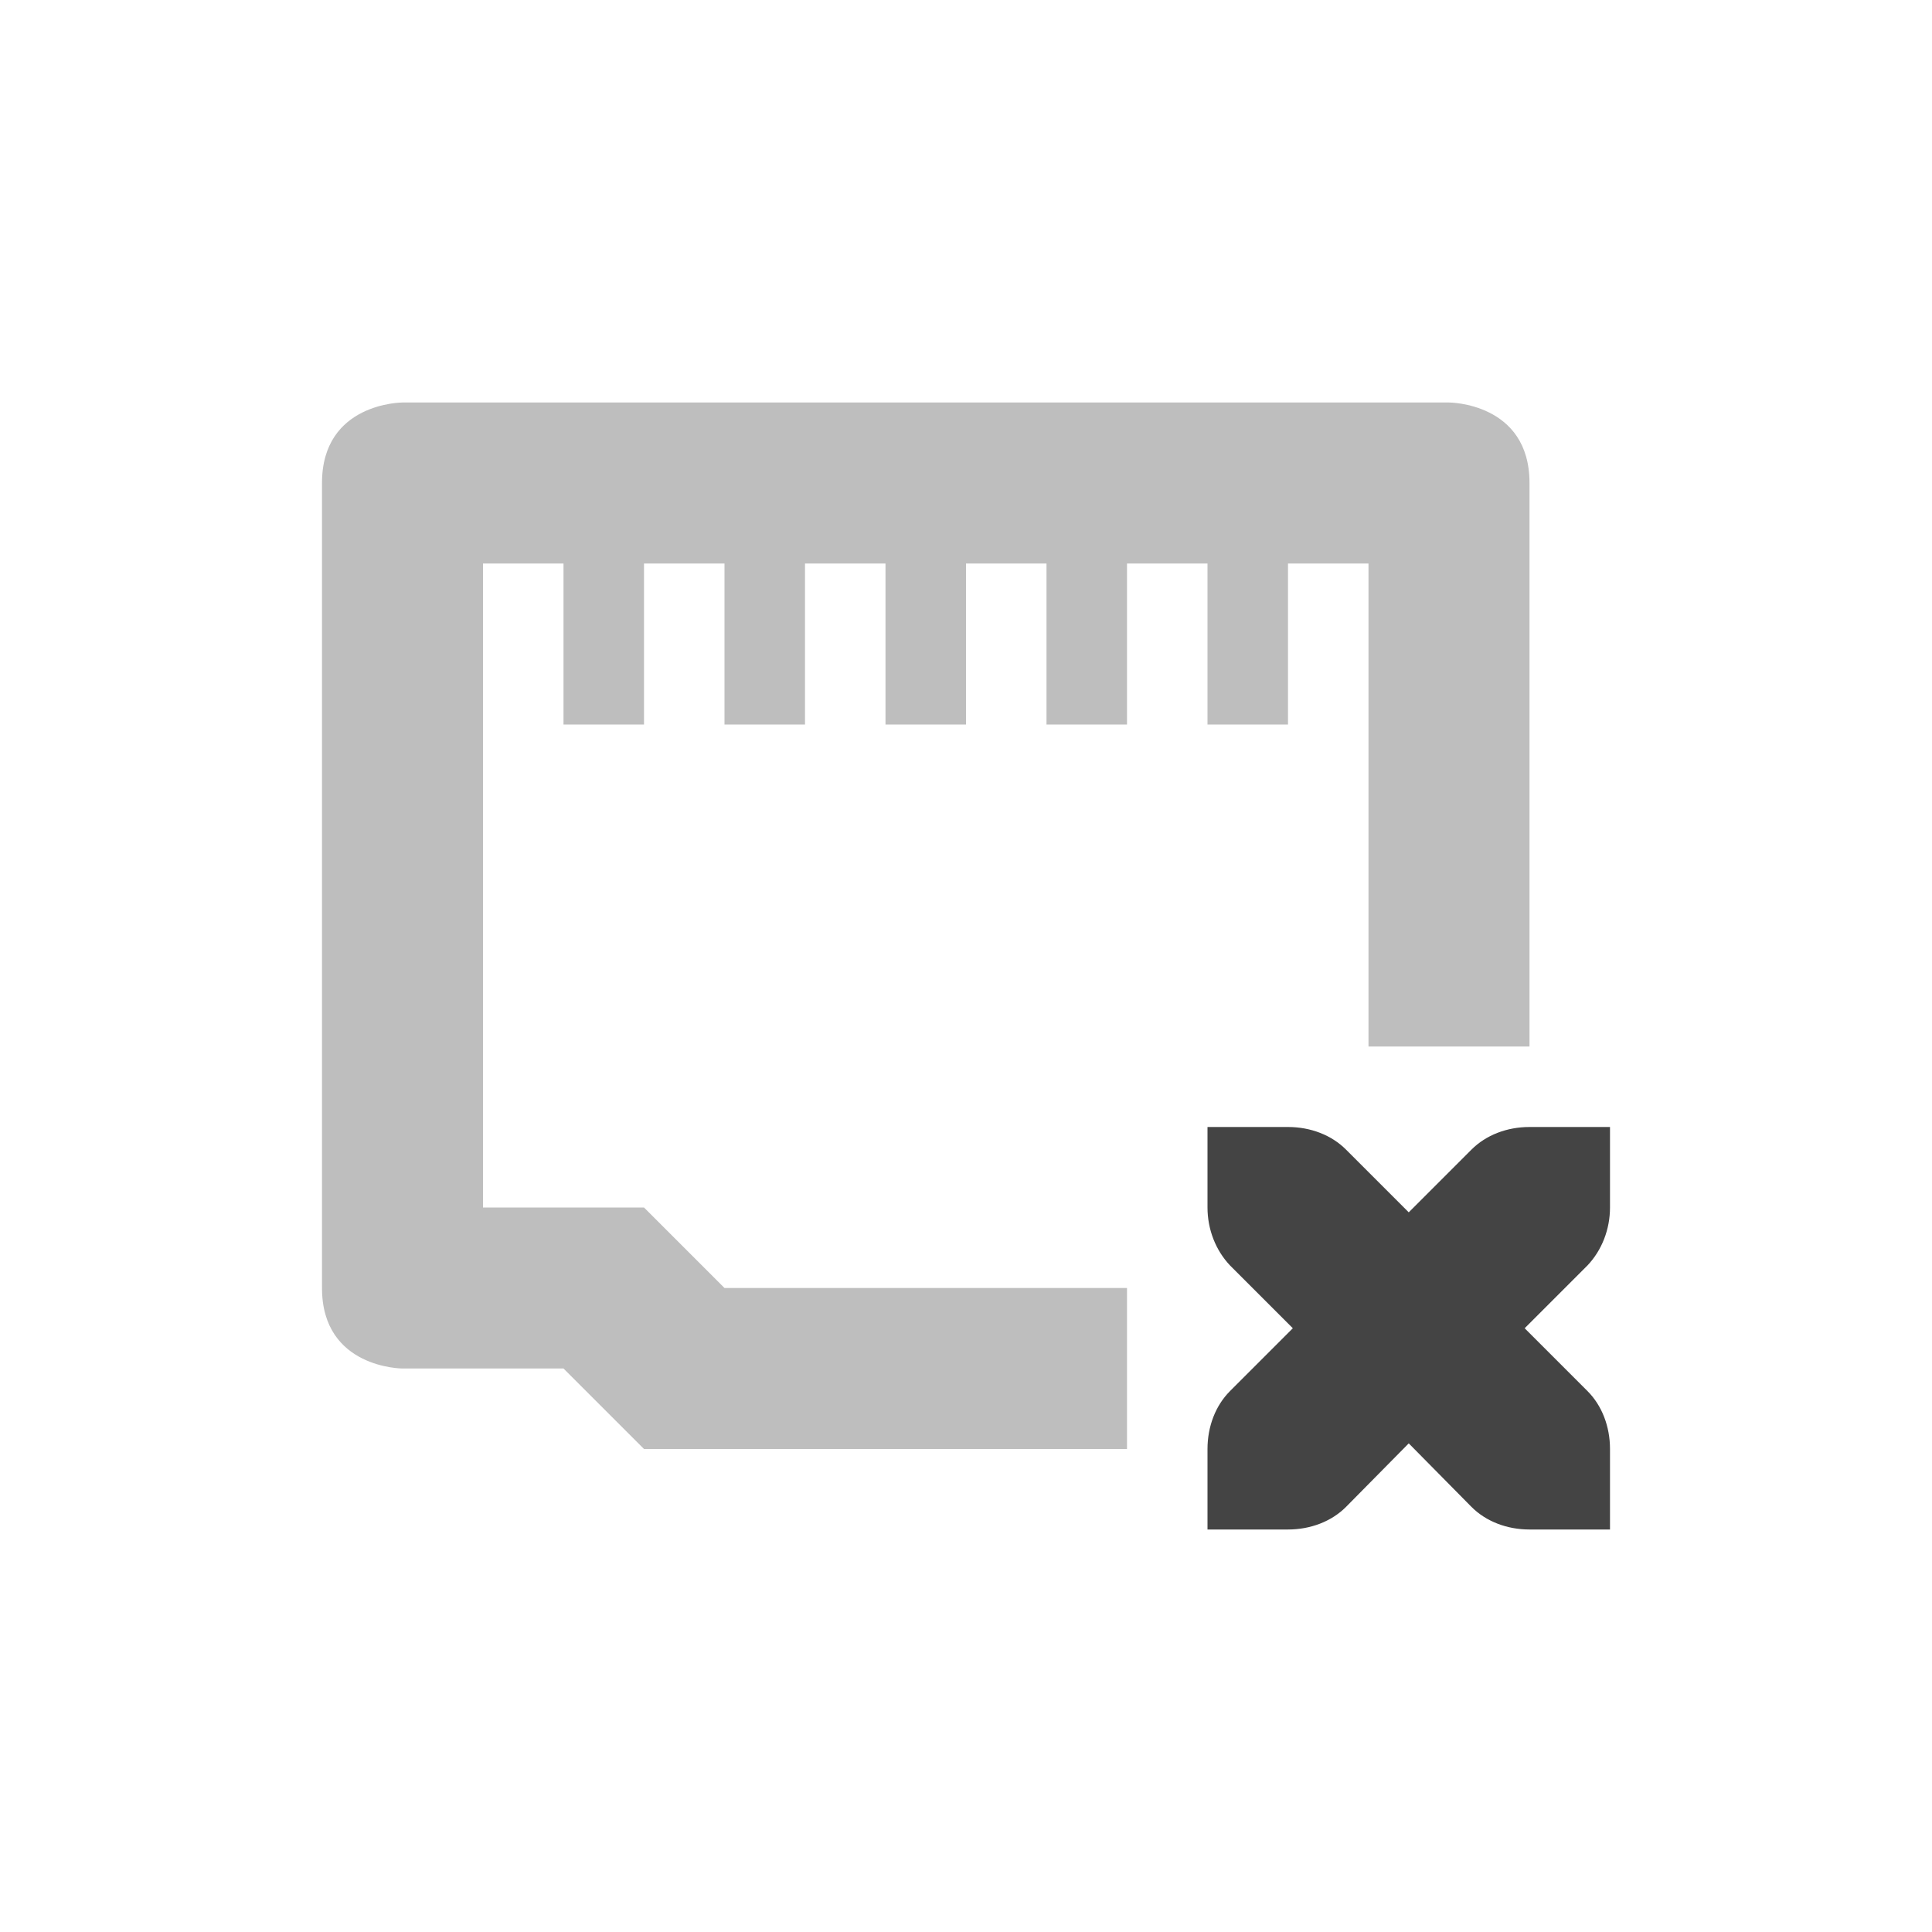
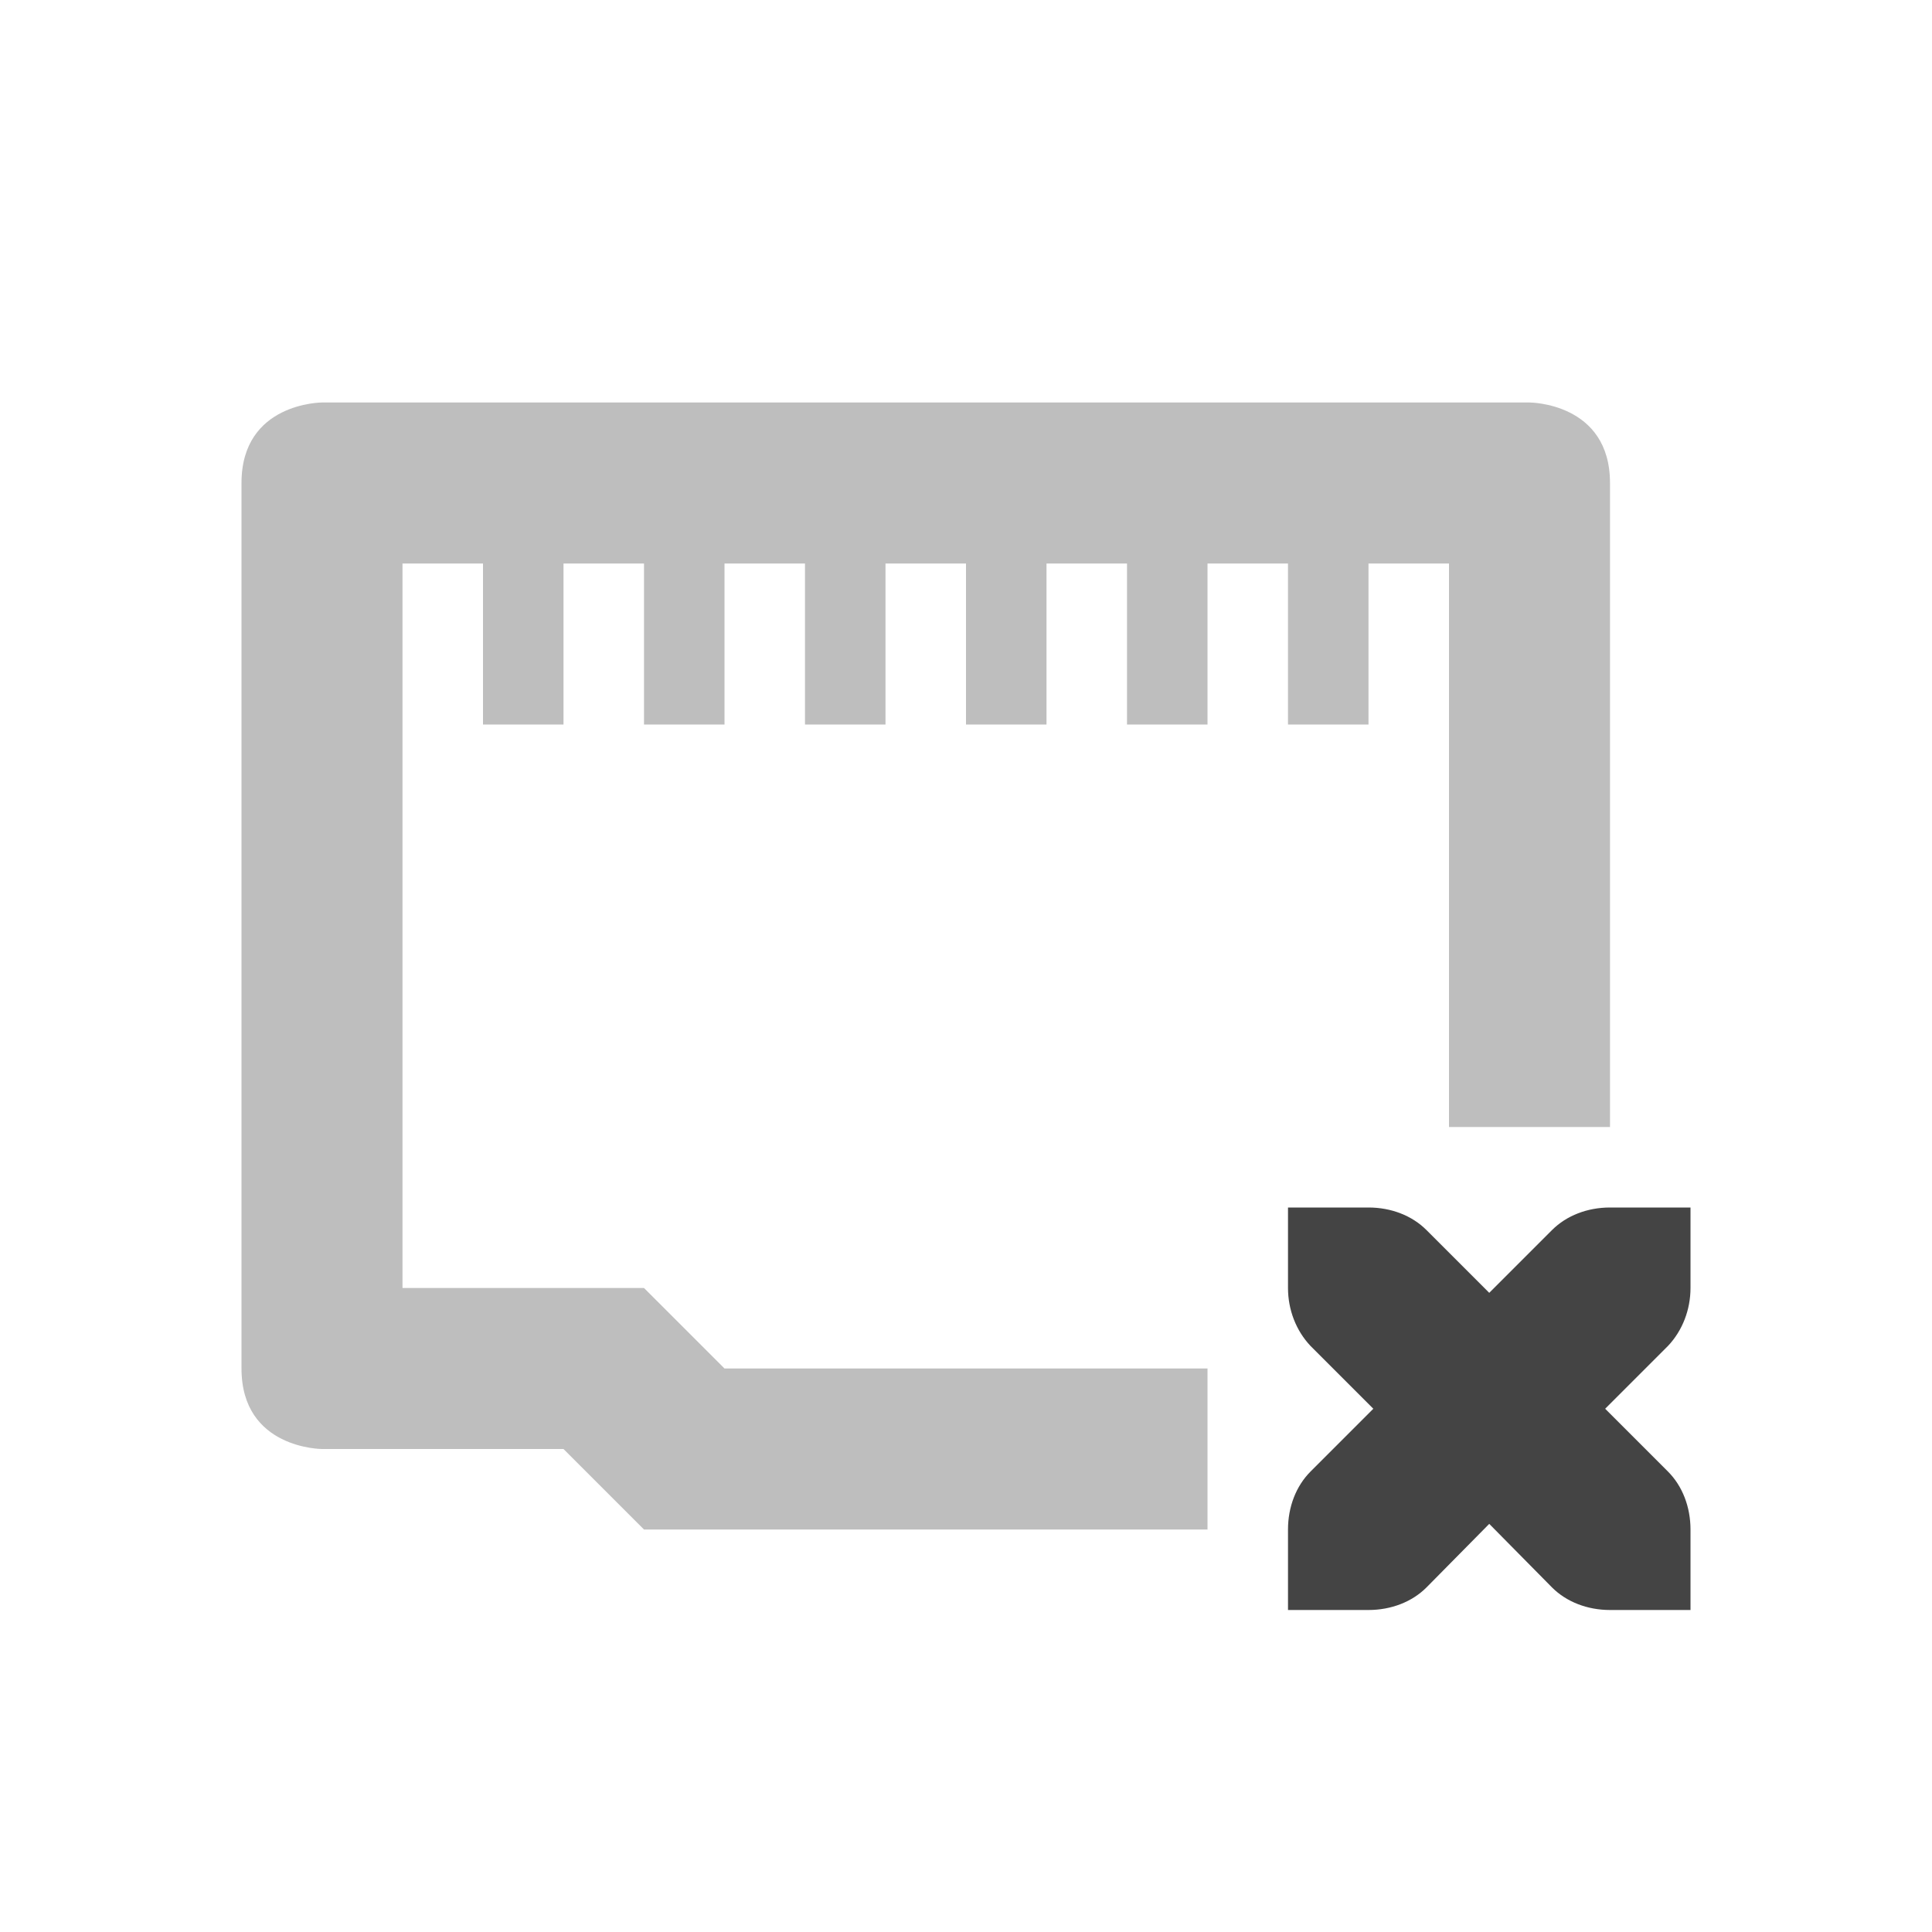
<svg xmlns="http://www.w3.org/2000/svg" width="24" height="24" version="1.1">
  <defs>
-     <style id="current-color-scheme" type="text/css">
-    .ColorScheme-Text { color:#444444; } .ColorScheme-Highlight { color:#4285f4; } .ColorScheme-NeutralText { color:#ff9800; } .ColorScheme-PositiveText { color:#4caf50; } .ColorScheme-NegativeText { color:#f44336; }
-   </style>
+     <style id="current-color-scheme" type="text/css">.ColorScheme-Text { color:#444444; } .ColorScheme-Highlight { color:#4285f4; } .ColorScheme-NeutralText { color:#ff9800; } .ColorScheme-PositiveText { color:#4caf50; } .ColorScheme-NegativeText { color:#f44336; }</style>
  </defs>
-   <path style="opacity:0.35;fill:currentColor" class="ColorScheme-Text" d="m 5,5 c 0,0 -1,0 -1,1 V 16 c 0,1 1,1 1,1 h 2 l 1,1 h 6 V 16 H 9 L 8,15 H 6 V 7 H 7 V 9 H 8 V 7 h 1 v 2 h 1 V 7 h 1 v 2 h 1 V 7 h 1 v 2 h 1 V 7 h 1 v 2 h 1 V 7 h 1 V 13 h 2 V 6 C 19,5 18,5 18,5 Z" />
-   <path style="fill:currentColor" class="ColorScheme-Text" d="m 15,14 v 1 c 0,0.27 0.1,0.53 0.28,0.72 l 0.78,0.78 -0.78,0.78 C 15.1,17.46 15,17.72 15,18 v 1 h 1 c 0.28,0 0.54,-0.1 0.72,-0.28 l 0.78,-0.79 0.78,0.79 C 18.46,18.9 18.72,19 19,19 h 1 v -1 c 0,-0.28 -0.1,-0.54 -0.28,-0.72 L 18.94,16.5 19.72,15.72 C 19.9,15.53 20,15.27 20,15 v -1 h -1 c -0.28,0 -0.54,0.1 -0.72,0.28 L 17.5,15.06 16.72,14.28 C 16.54,14.1 16.28,14 16,14 Z" />
+   <path class="ColorScheme-Text" d="m16 15v1c0 0.27 0.1 0.53 0.28 0.72l0.78 0.78-0.78 0.78c-0.18 0.18-0.28 0.44-0.28 0.72v1h1c0.28 0 0.54-0.1 0.72-0.28l0.78-0.79 0.78 0.79c0.18 0.18 0.44 0.28 0.72 0.28h1v-1c0-0.28-0.1-0.54-0.28-0.72l-0.78-0.78 0.78-0.78c0.18-0.19 0.28-0.45 0.28-0.72v-1h-1c-0.28 0-0.54 0.1-0.72 0.28l-0.78 0.78-0.78-0.78c-0.18-0.18-0.44-0.28-0.72-0.28z" style="fill:currentColor" />
+   <path class="ColorScheme-Text" d="m4 5s-1 1e-7 -1 1v11c0 1 1 1 1 1h3l1 1h7v-2h-6l-1-1h-3v-9h1v2h1v-2h1v2h1v-2h1v2h1v-2h1v2h1v-2h1v2h1v-2h1v2h1v-2h1v7h2v-8c0-1-1-1-1-1z" style="fill:currentColor;opacity:.35" />
</svg>
